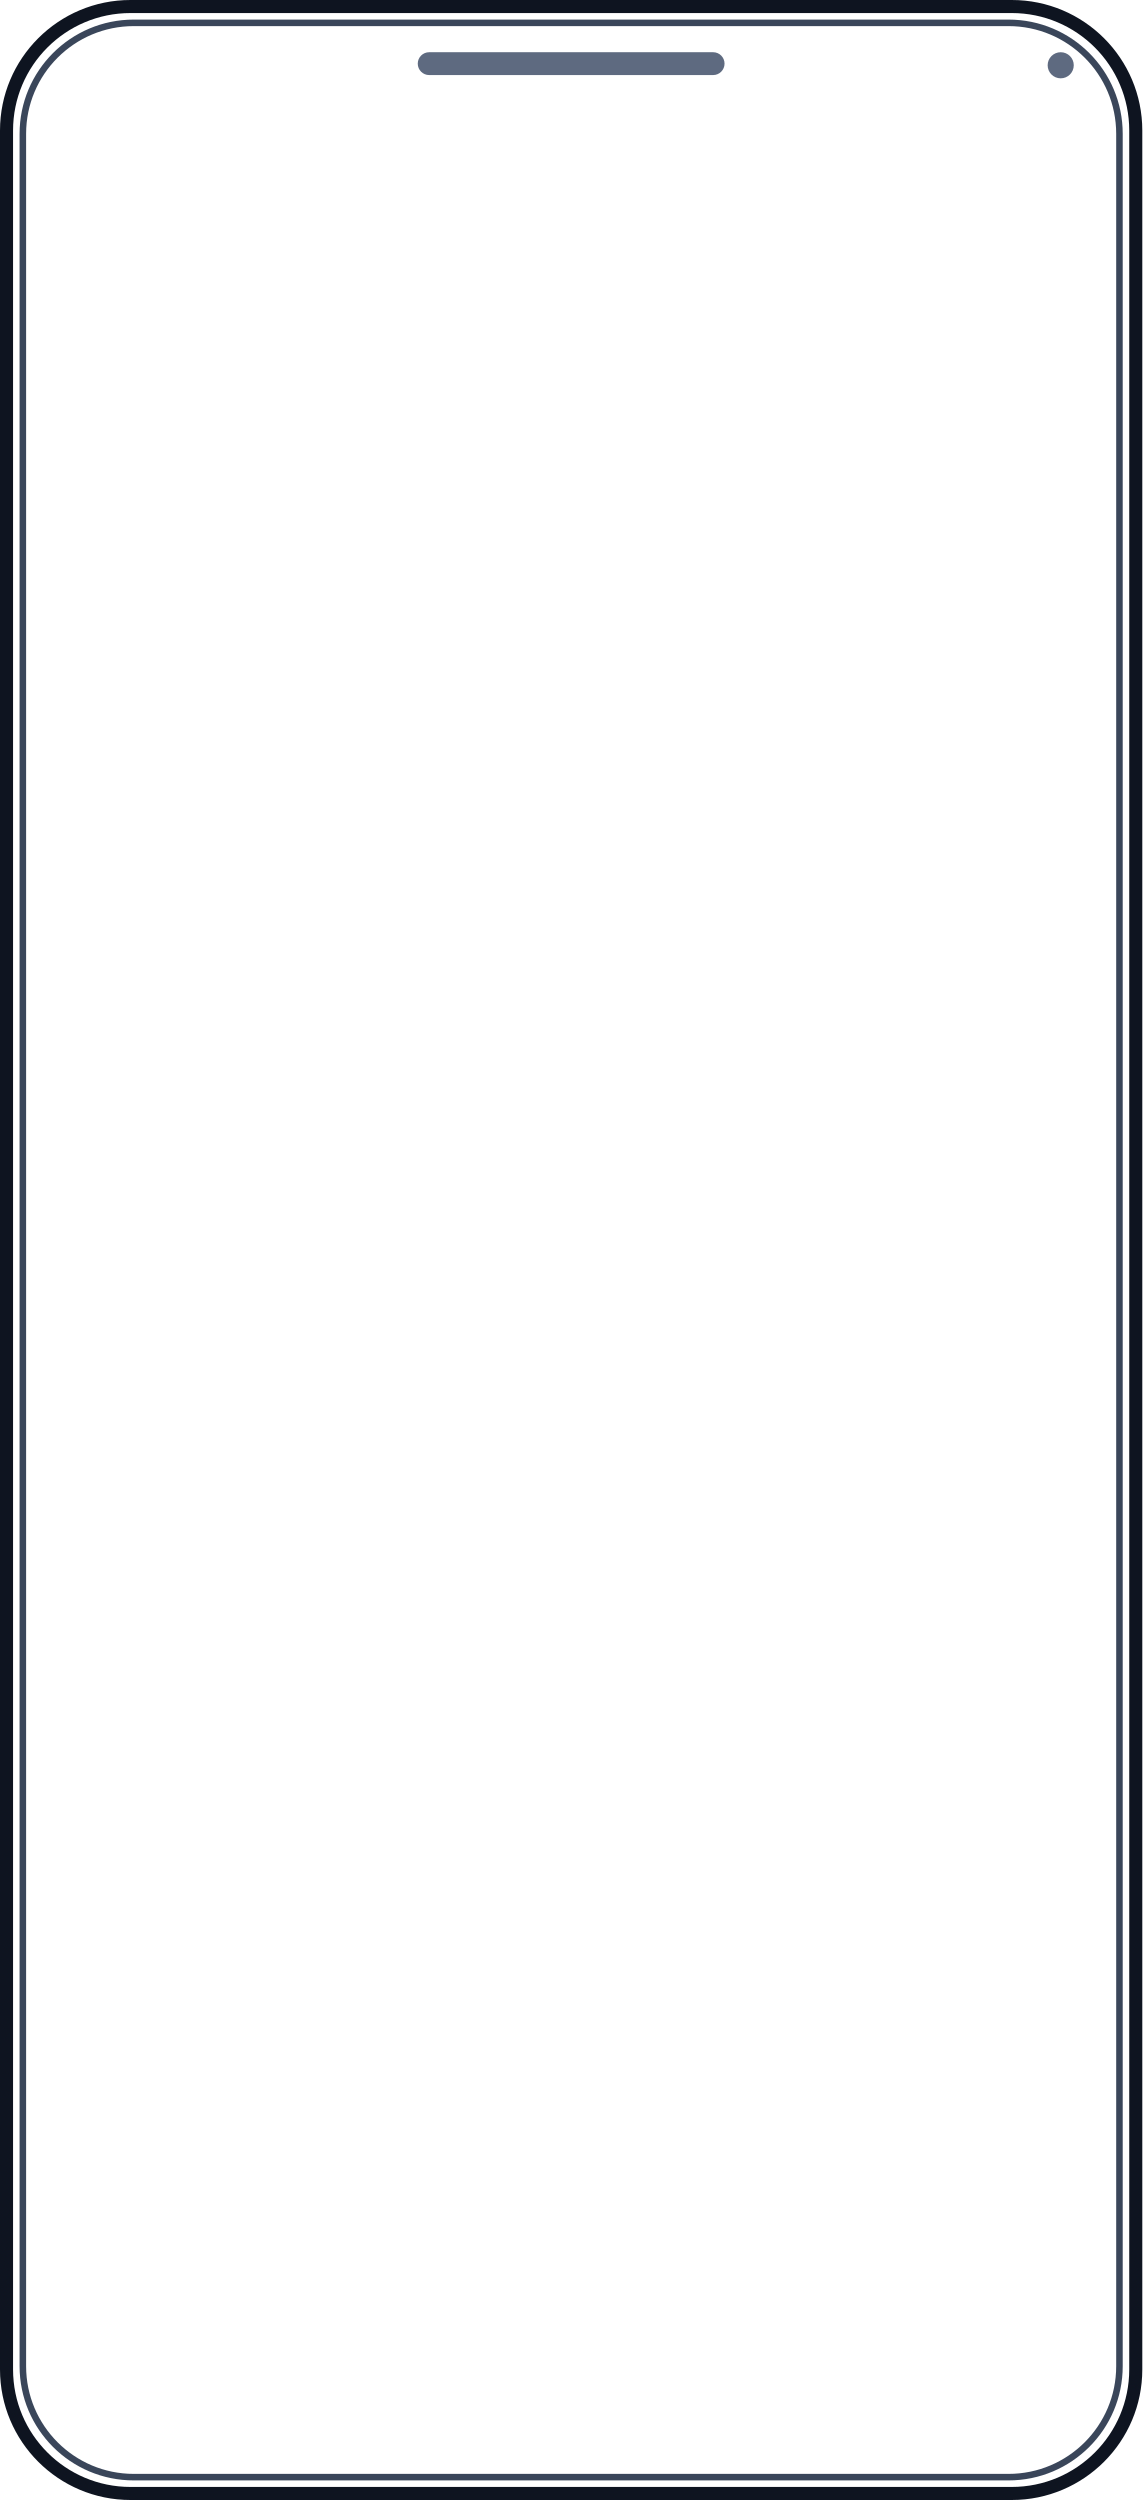
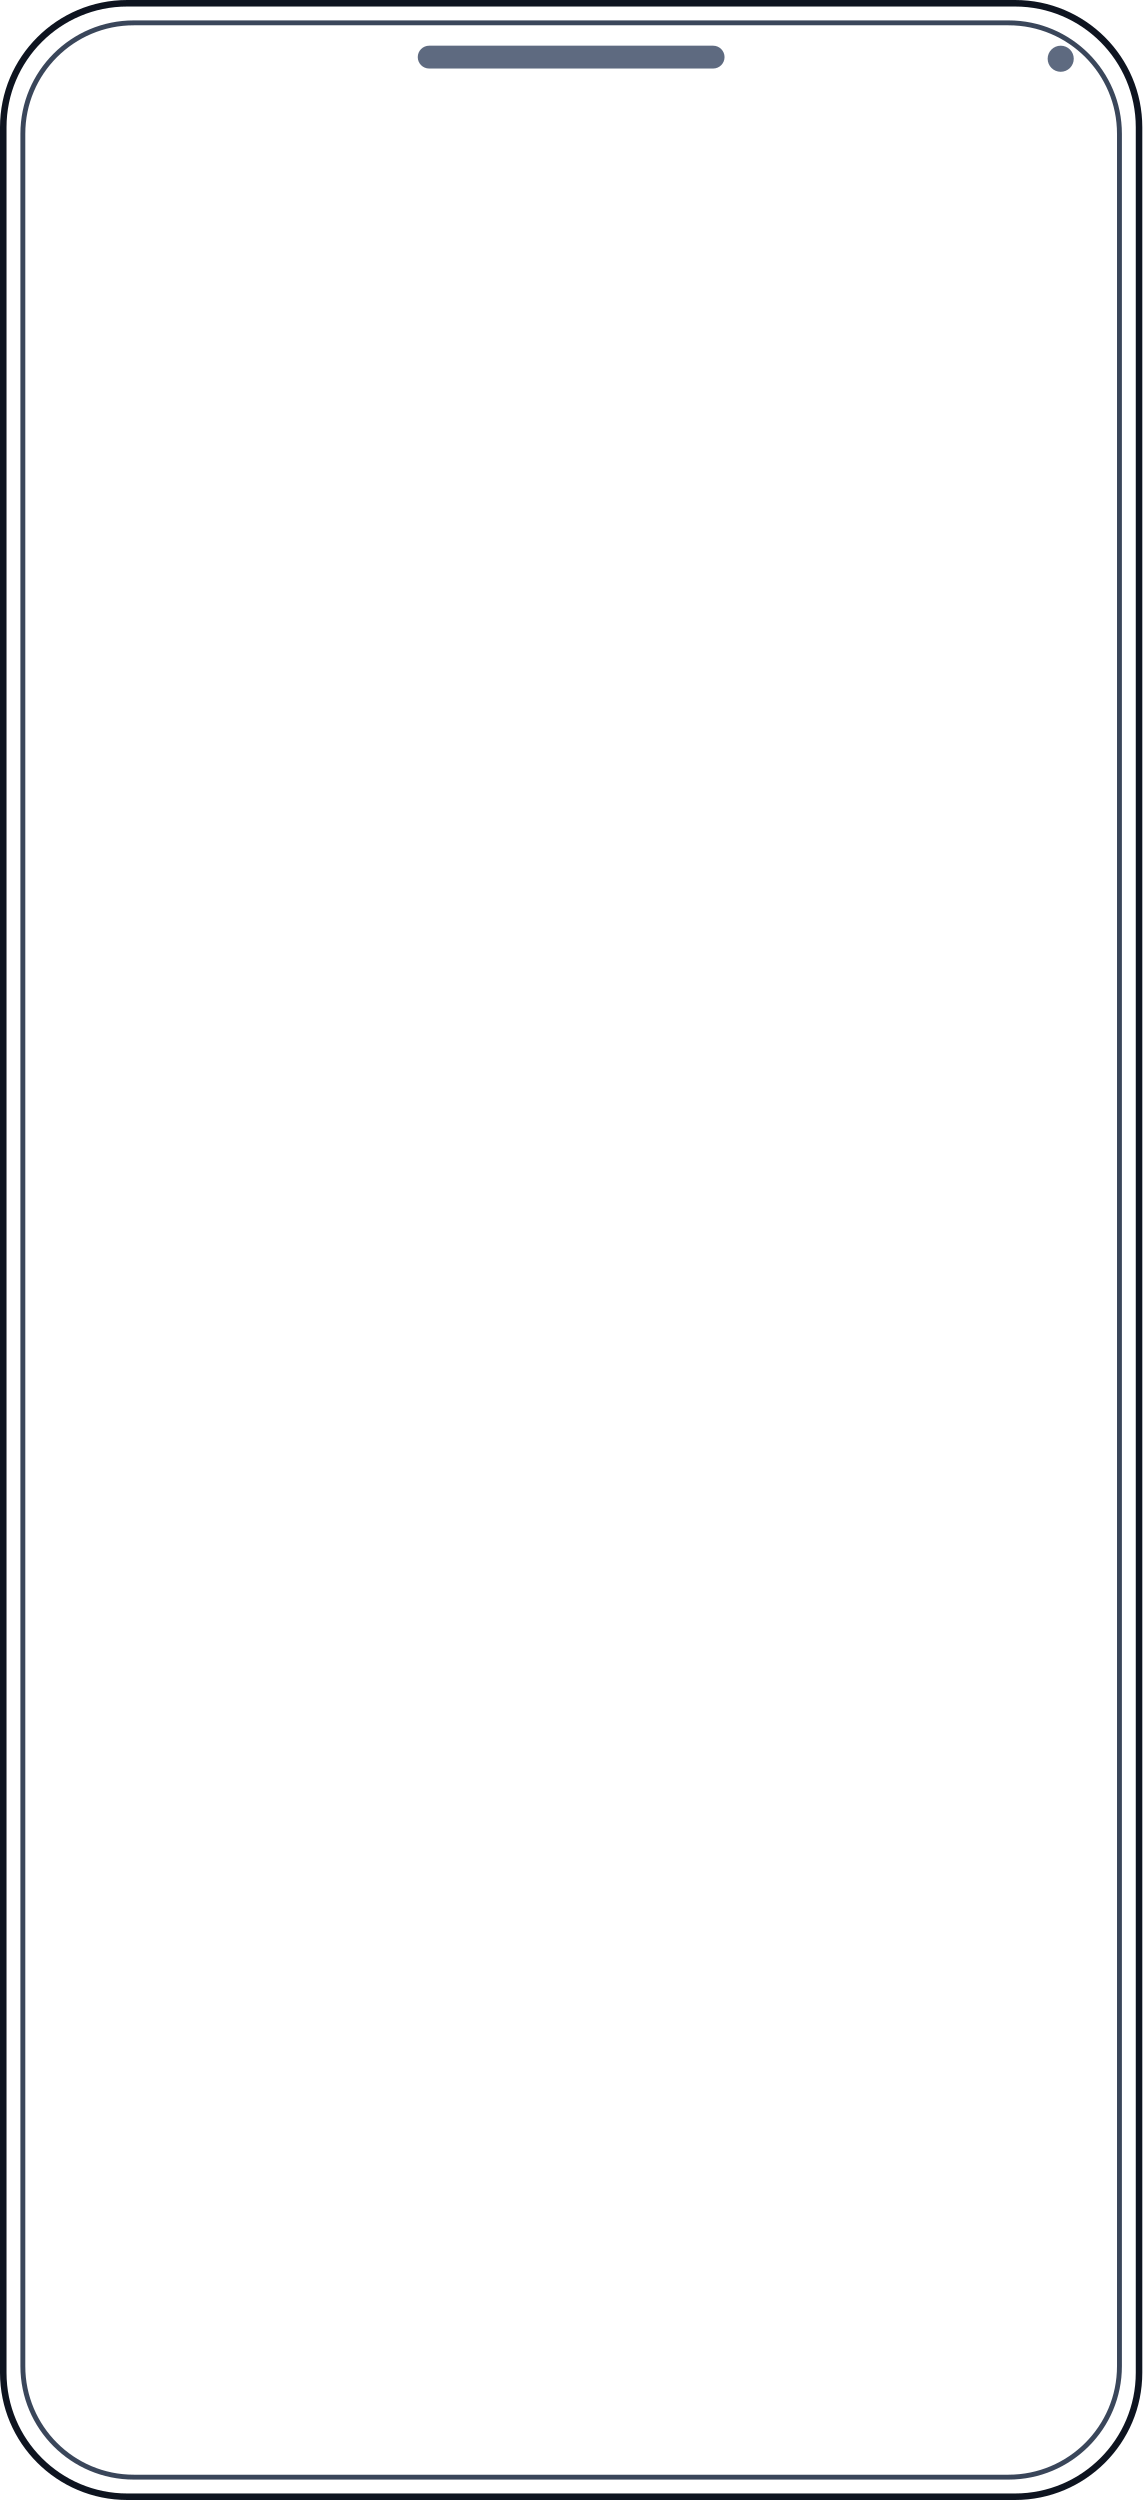
<svg xmlns="http://www.w3.org/2000/svg" width="350" height="766" viewBox="0 0 350 766" fill="none">
-   <rect x="2" y="2" width="346" height="762" rx="38" stroke="#0E1420" stroke-width="4" />
-   <rect x="7" y="7" width="336" height="752" rx="34" stroke="#3A465A" stroke-width="2" />
-   <rect x="128" y="16" width="94" height="7" rx="3.5" fill="#5E6A80" />
-   <rect x="321" y="16" width="8" height="8" rx="4" fill="#5E6A80" />
+   <rect x="1" y="1" width="348" height="764" rx="38" stroke="#0E1420" stroke-width="2" />
+   <rect x="7" y="7" width="336" height="752" rx="34" stroke="#3A465A" stroke-width="1.5" />
+   <rect x="128" y="14" width="94" height="7" rx="3.5" fill="#5E6A80" />
+   <circle cx="325" cy="18" r="4" fill="#5E6A80" />
</svg>
